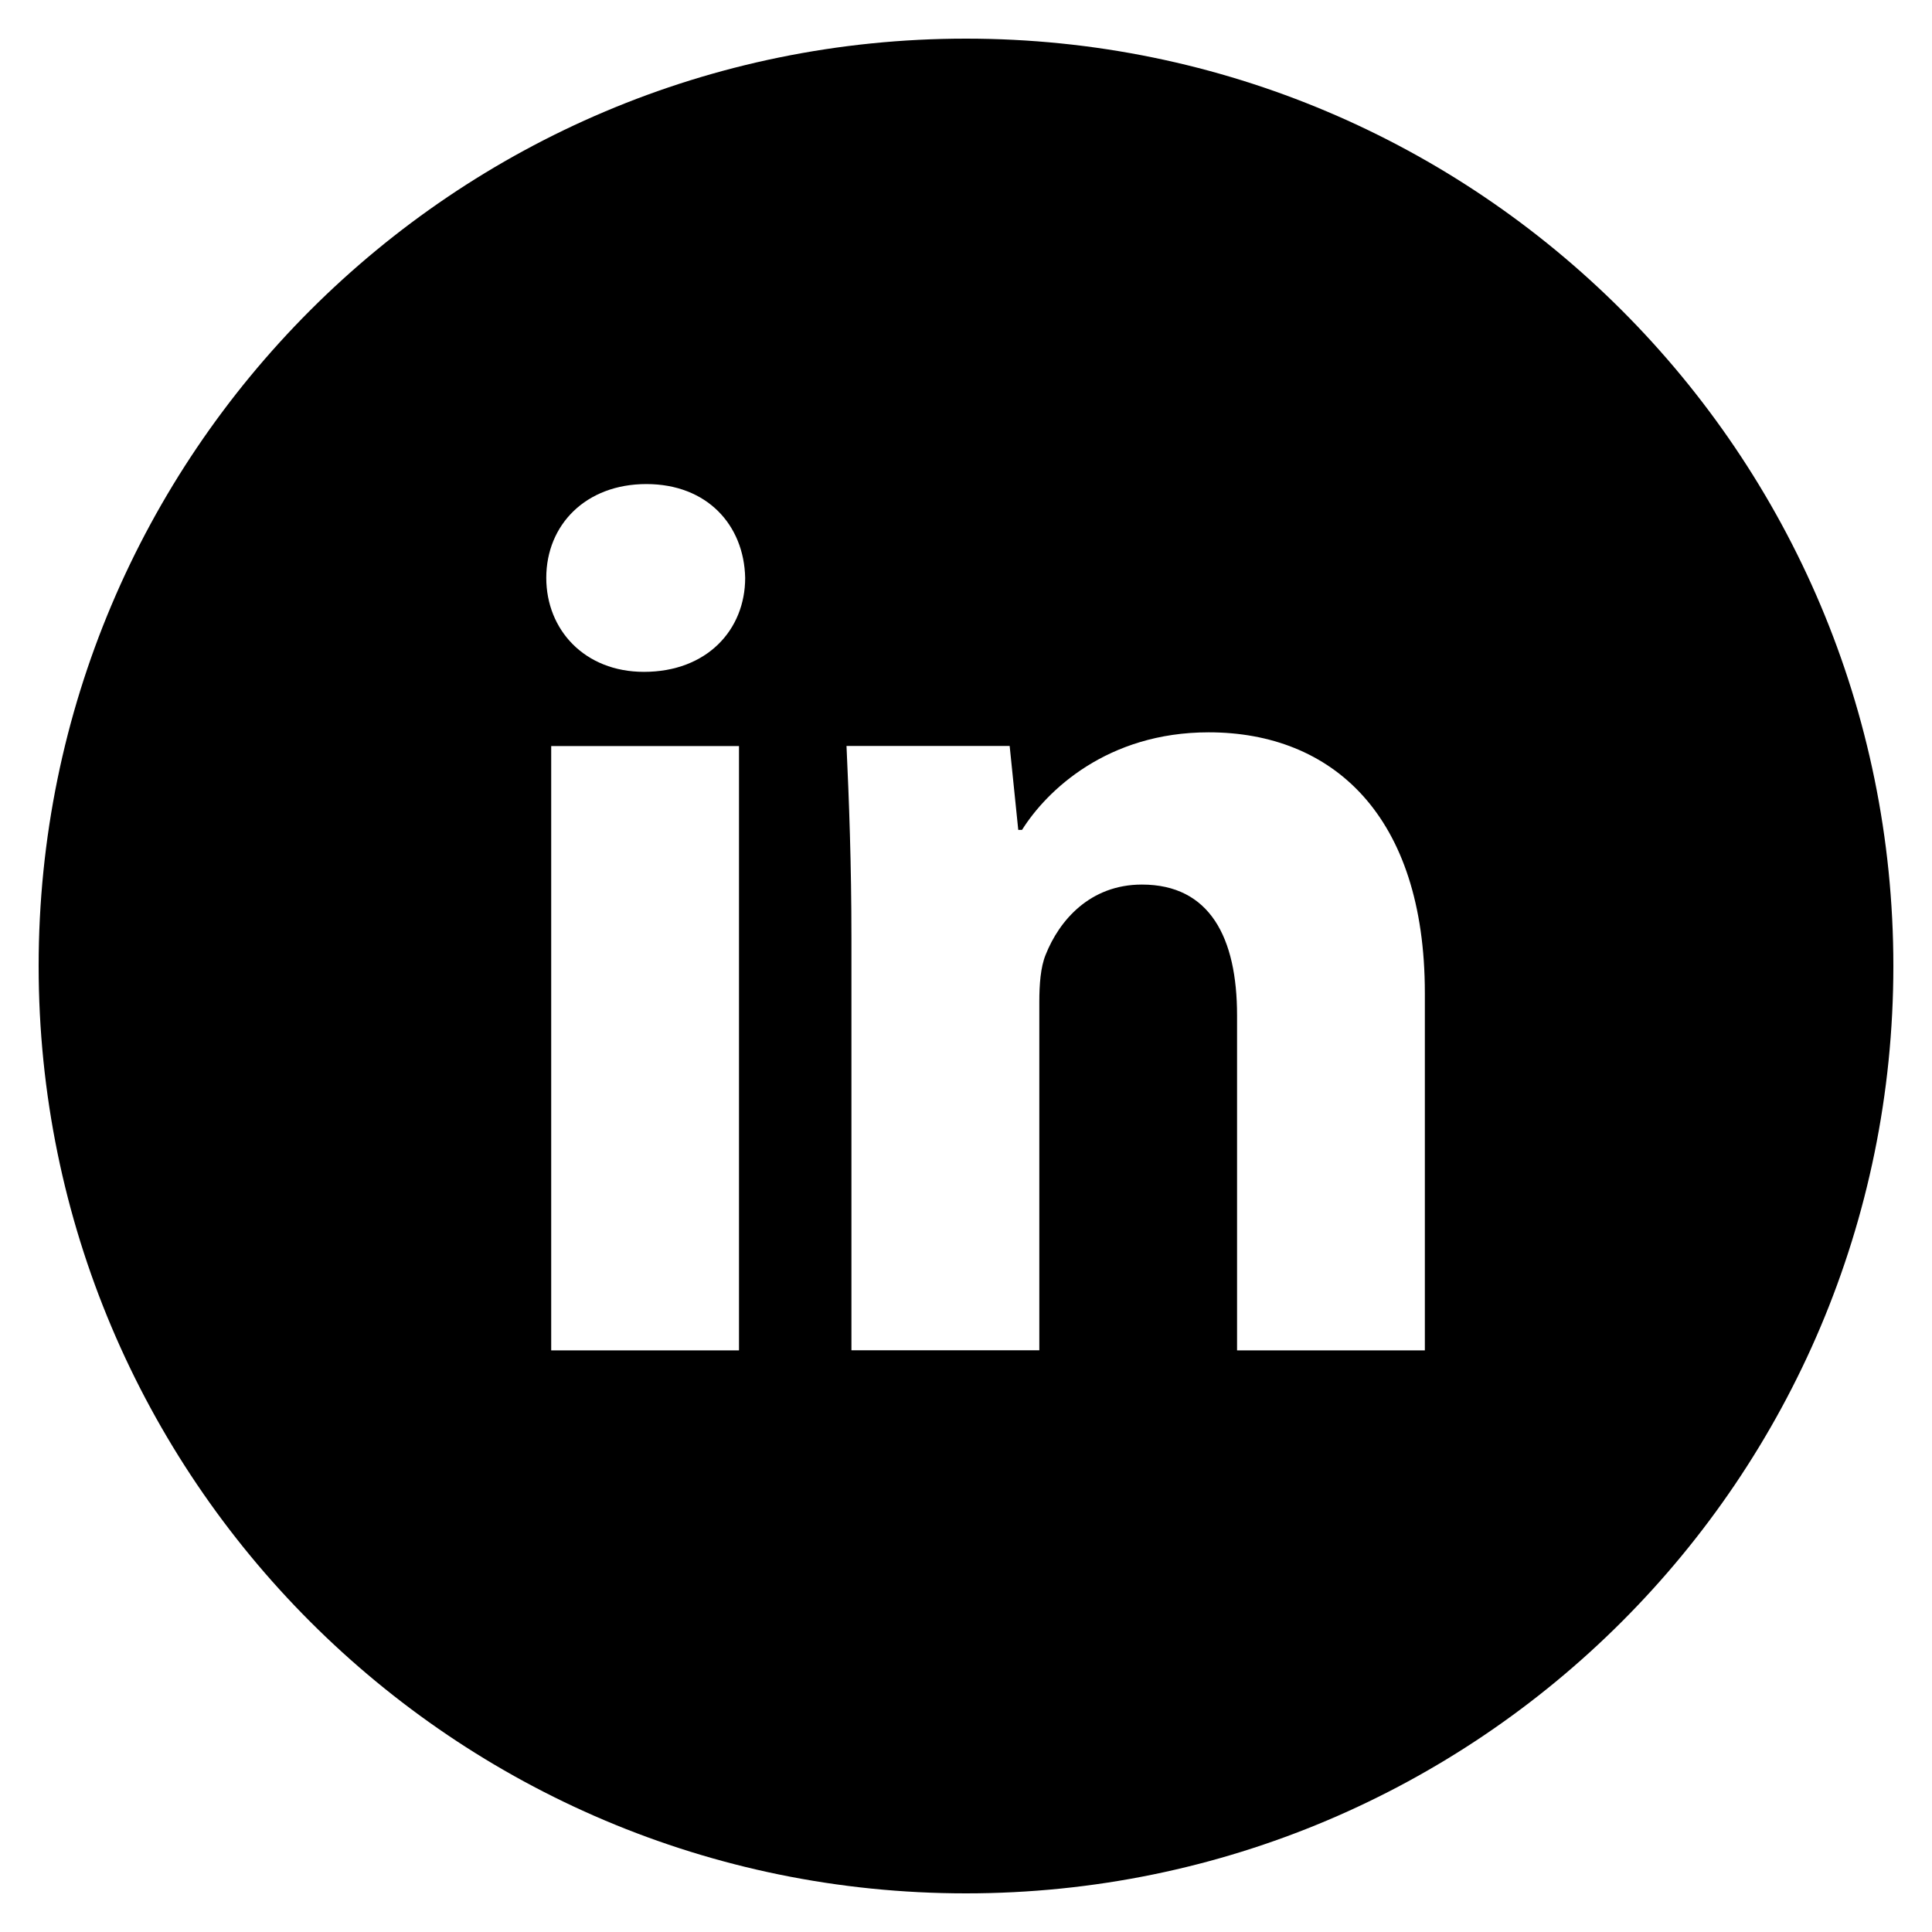
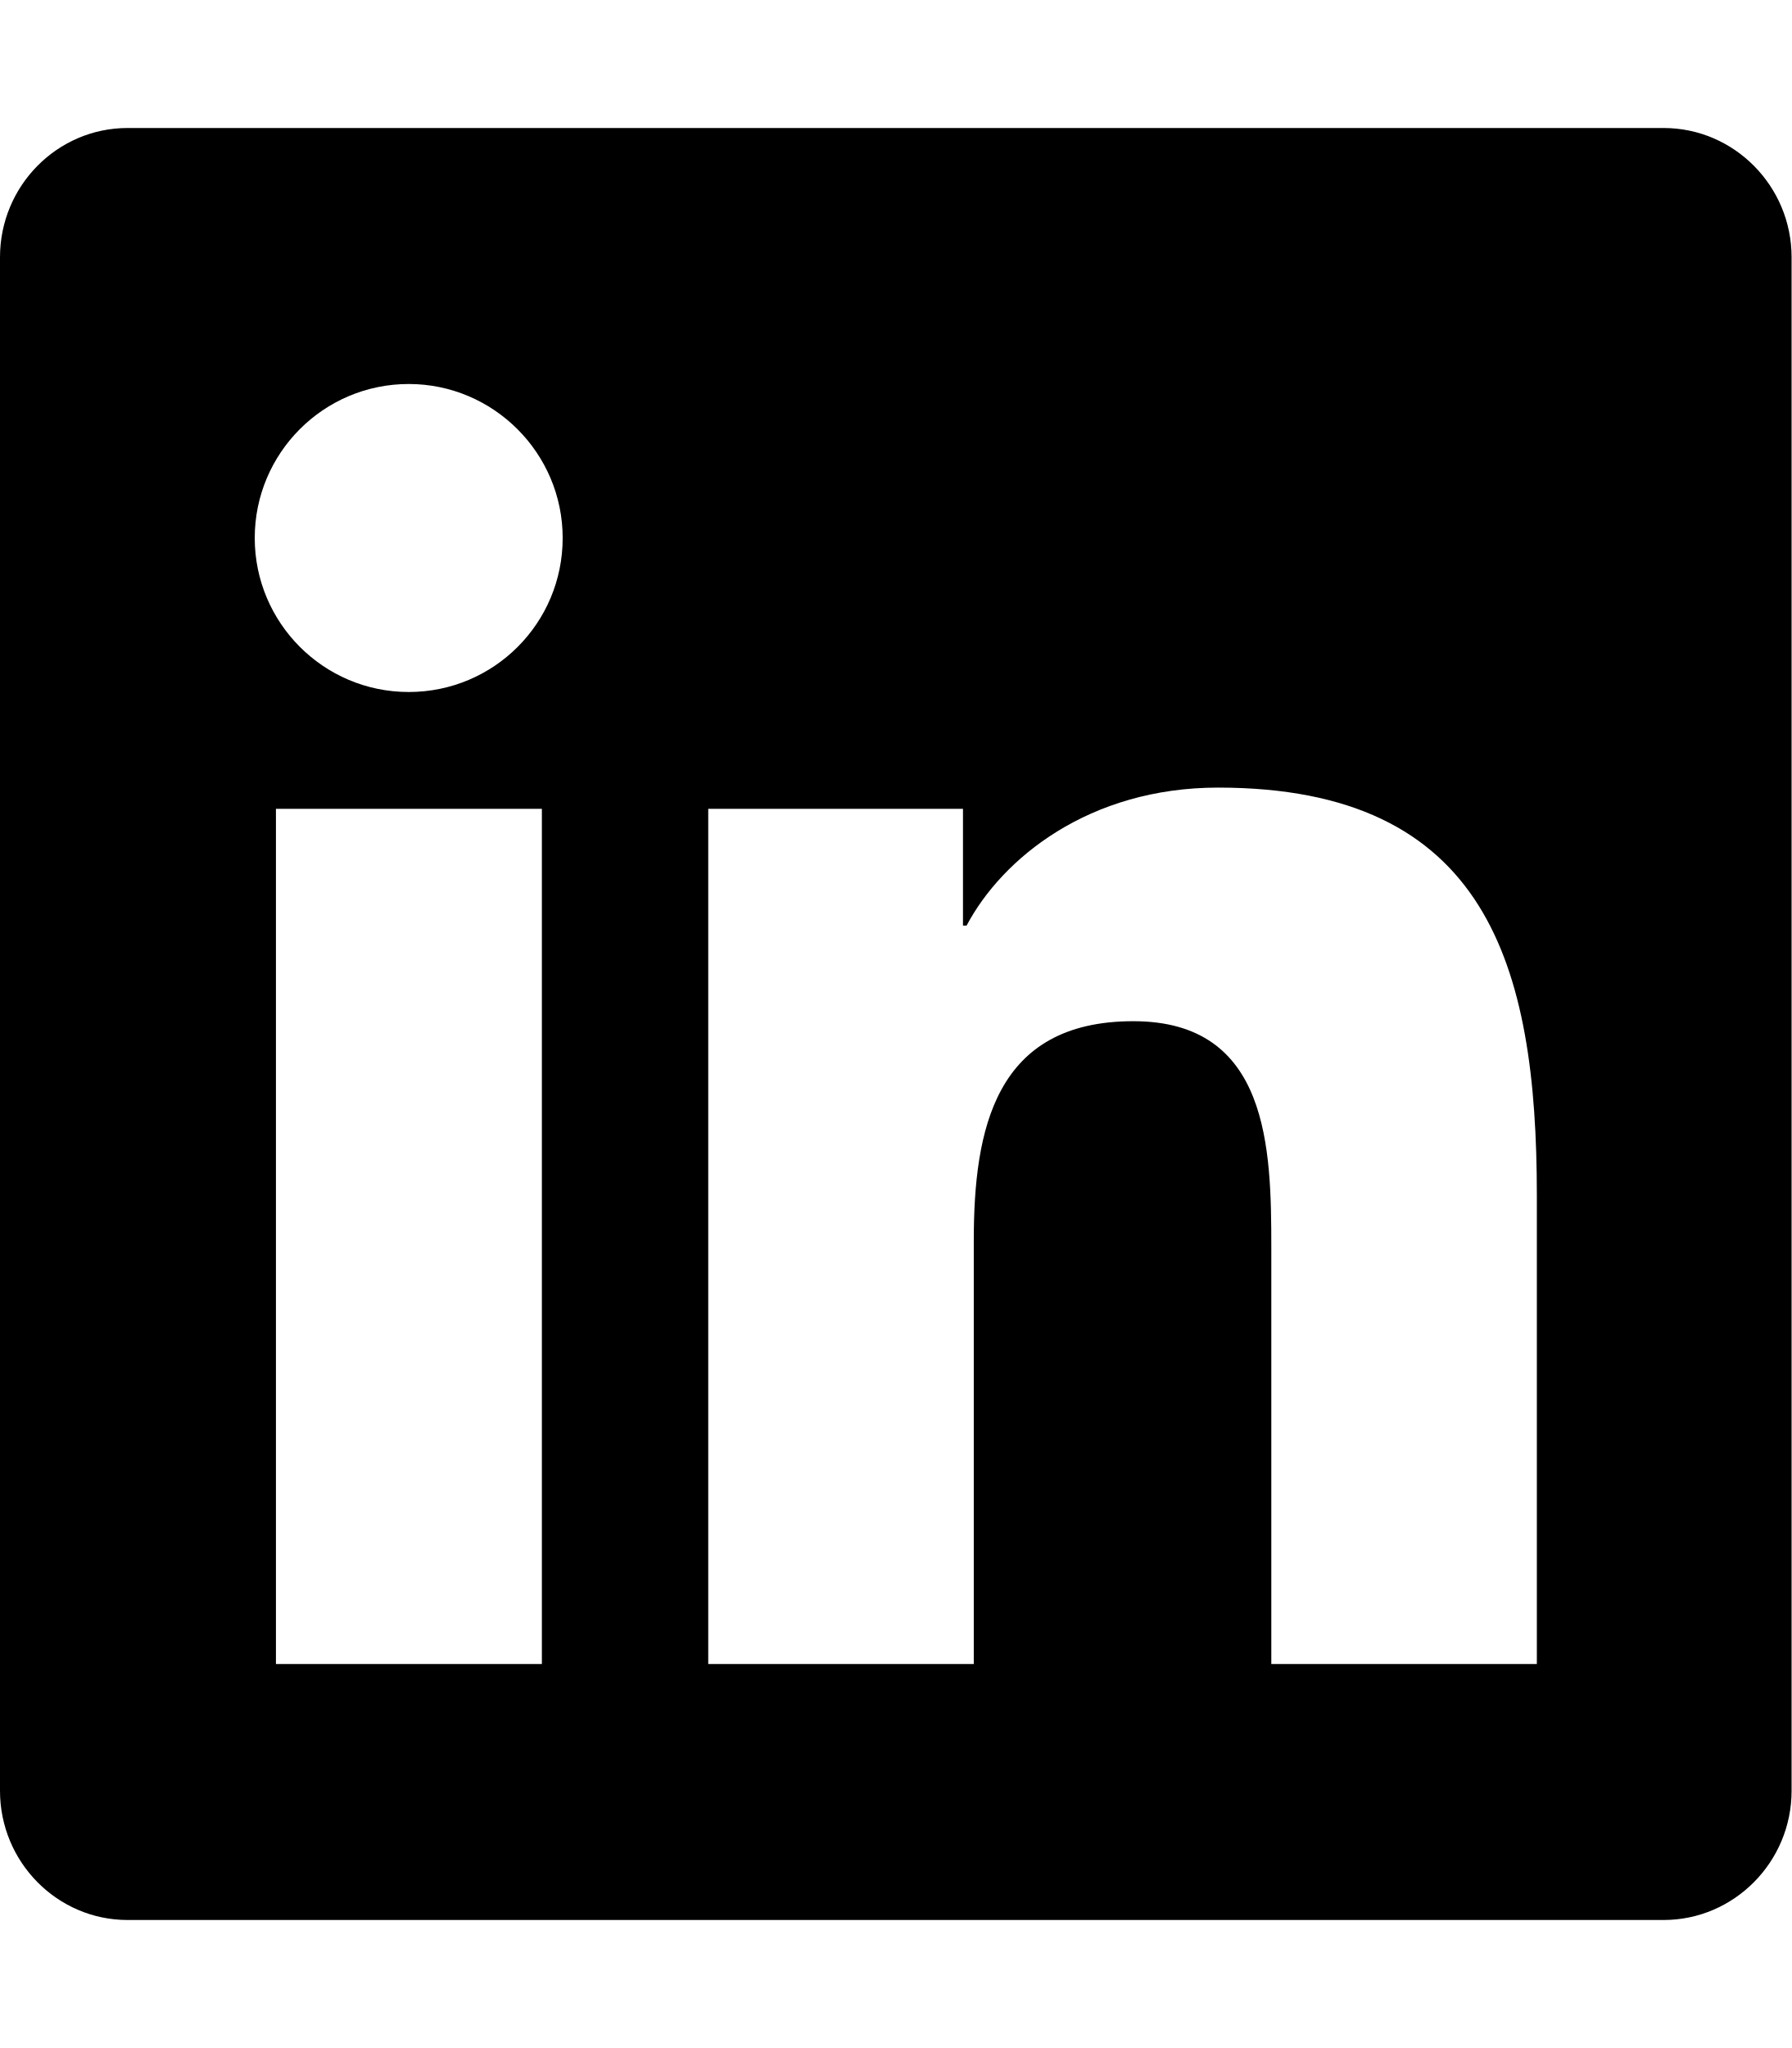
- <svg xmlns="http://www.w3.org/2000/svg" viewBox="0 0 20 20">
-   <path fill="currentColor" d="M10 .4C4.698.4.4 4.698.4 10s4.298 9.6 9.6 9.6s9.6-4.298 9.6-9.6S15.302.4 10 .4zM7.65 13.979H5.706V7.723H7.65v6.256zm-.984-7.024c-.614 0-1.011-.435-1.011-.973c0-.549.409-.971 1.036-.971s1.011.422 1.023.971c0 .538-.396.973-1.048.973zm8.084 7.024h-1.944v-3.467c0-.807-.282-1.355-.985-1.355c-.537 0-.856.371-.997.728c-.052.127-.065.307-.065.486v3.607H8.814v-4.26c0-.781-.025-1.434-.051-1.996h1.689l.089.869h.039c.256-.408.883-1.01 1.932-1.01c1.279 0 2.238.857 2.238 2.699v3.699z" />
+ <svg xmlns="http://www.w3.org/2000/svg" height="16" width="14" viewBox="0 0 448 512">
+   <path d="M416 32H31.9C14.3 32 0 46.5 0 64.3v383.4C0 465.5 14.3 480 31.9 480H416c17.6 0 32-14.5 32-32.3V64.3c0-17.8-14.4-32.3-32-32.3zM135.4 416H69V202.2h66.5V416zm-33.2-243c-21.3 0-38.5-17.3-38.5-38.5S80.9 96 102.2 96c21.2 0 38.5 17.3 38.5 38.5 0 21.3-17.2 38.5-38.5 38.5zm282.1 243h-66.4V312c0-24.8-.5-56.7-34.5-56.7-34.6 0-39.9 27-39.9 54.9V416h-66.4V202.2h63.7v29.2h.9c8.9-16.8 30.6-34.5 62.9-34.5 67.2 0 79.7 44.3 79.7 101.9V416z" />
</svg>
